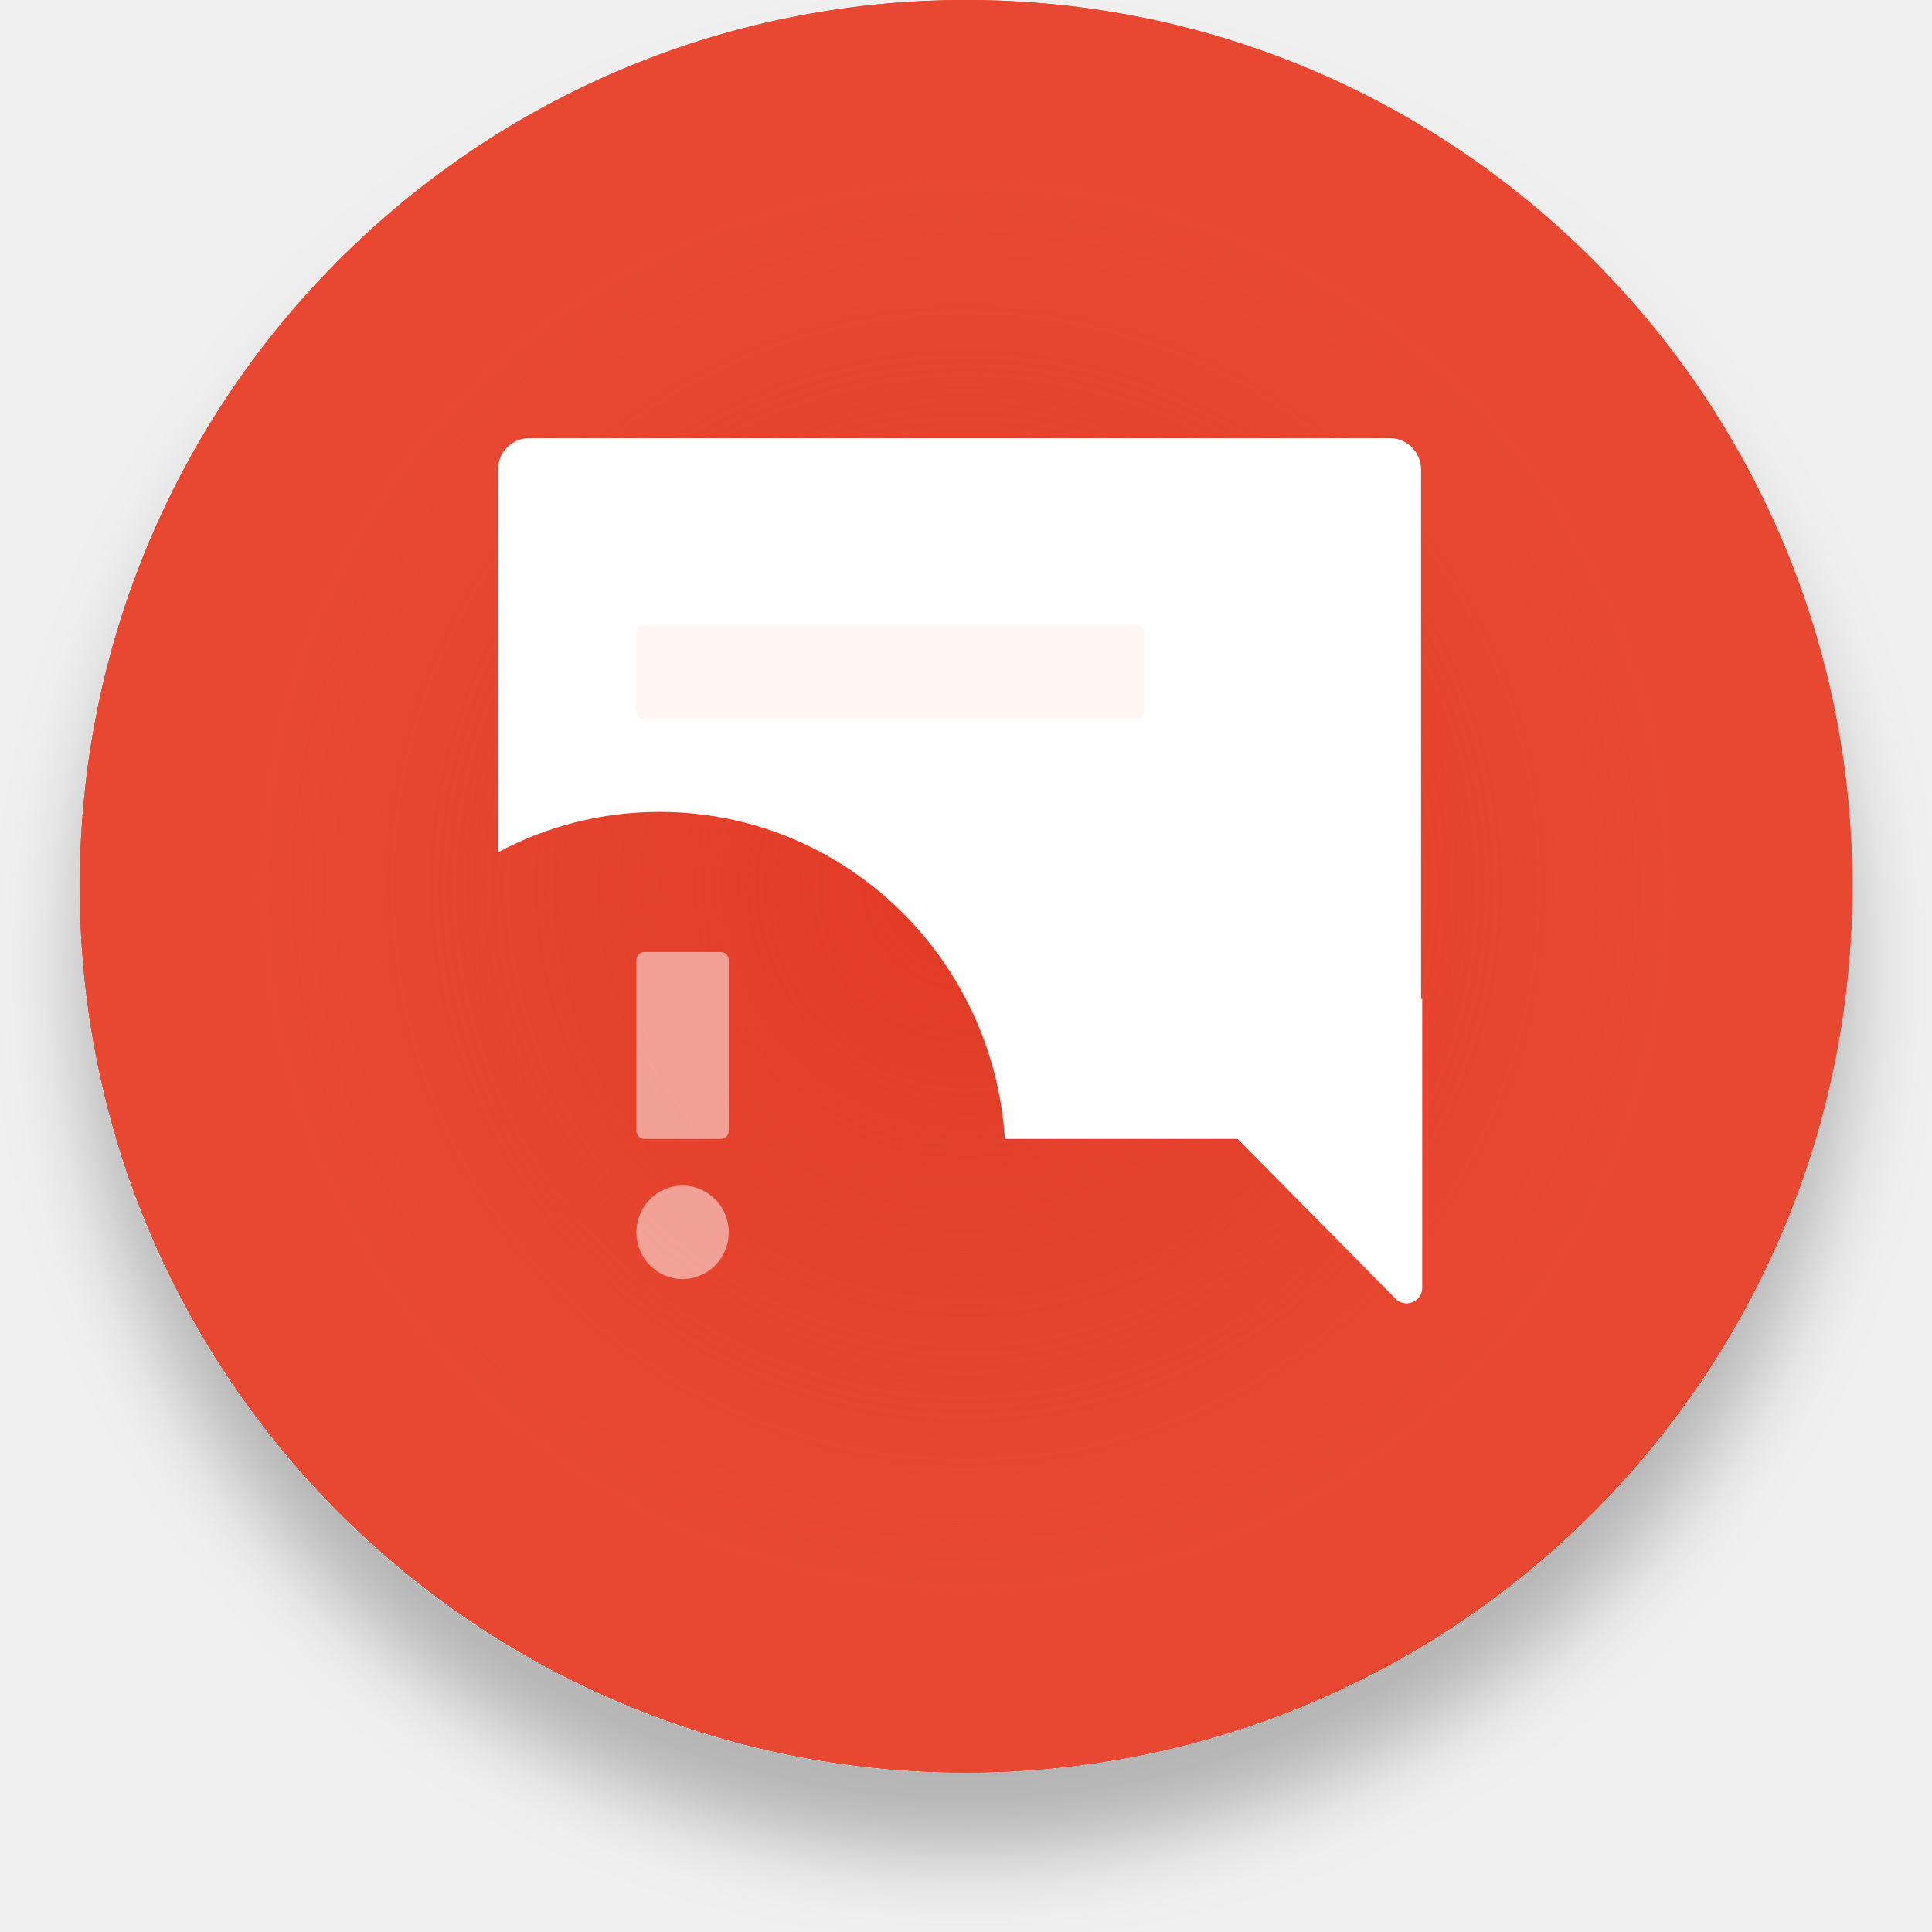
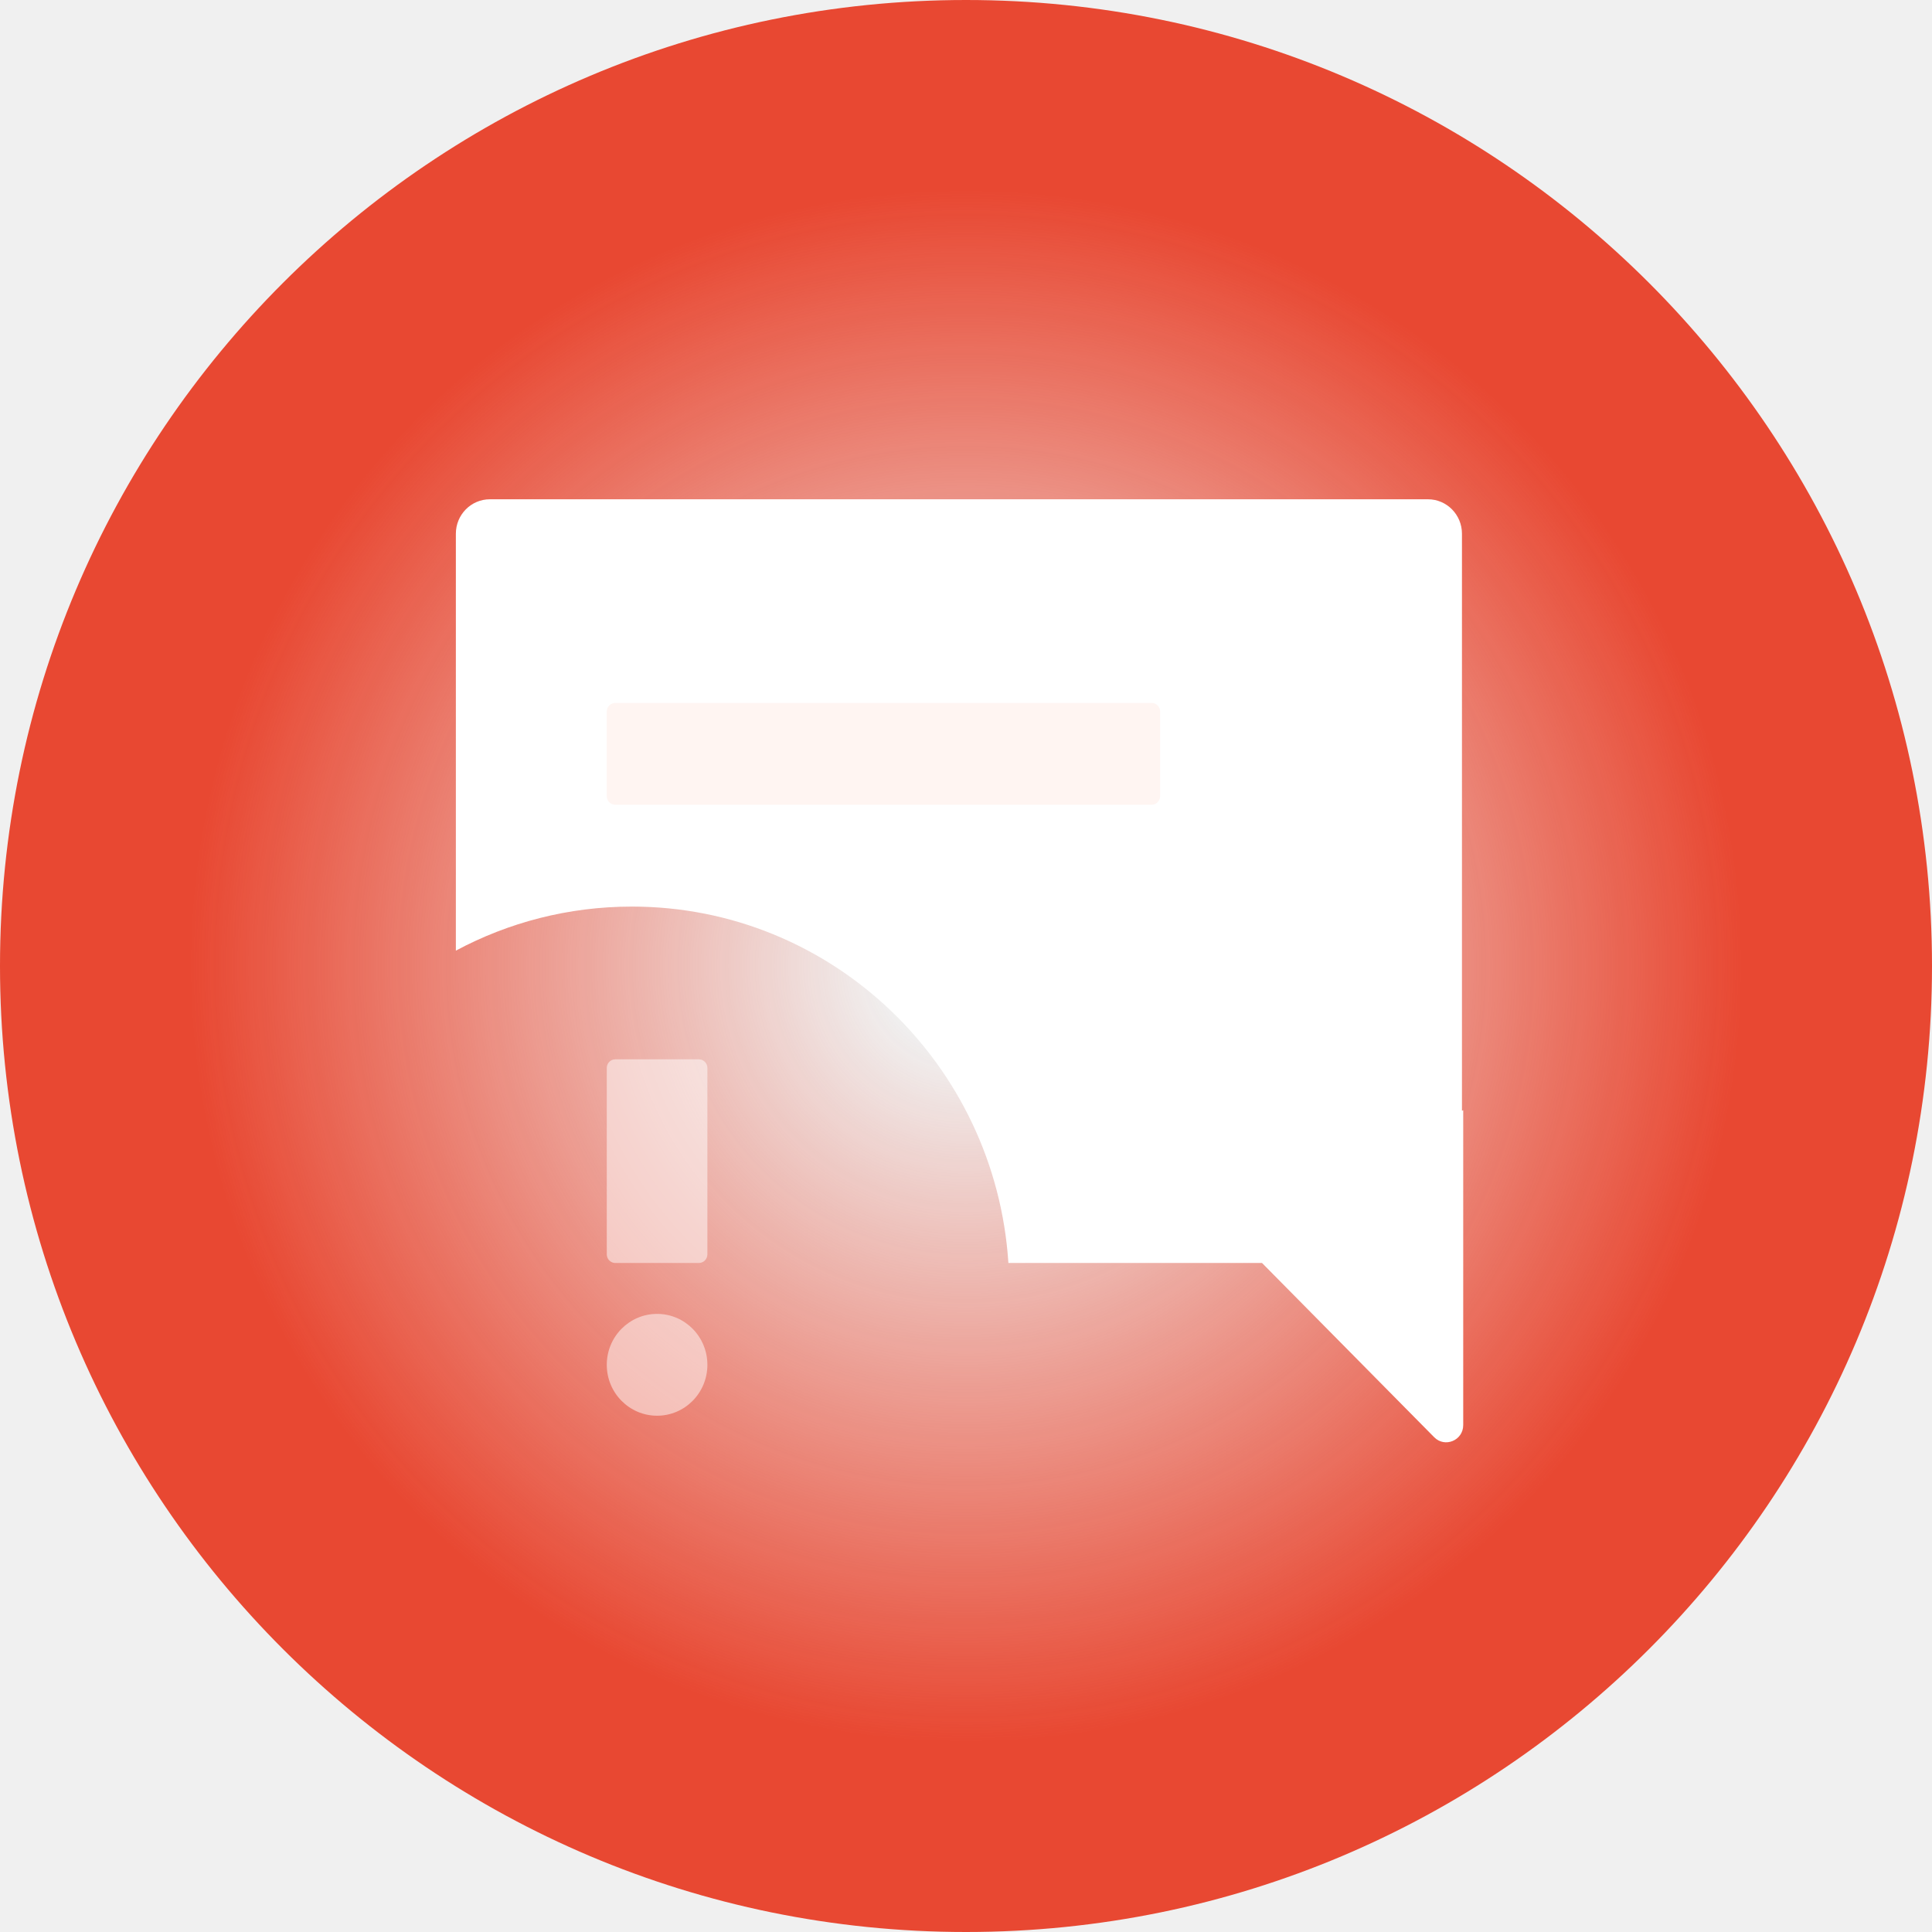
- <svg xmlns="http://www.w3.org/2000/svg" width="97" height="97" viewBox="0 0 97 97" fill="none">
-   <g filter="url(#filter0_d_1406_5258)">
-     <circle cx="48.5" cy="44.5" r="44.5" fill="#E23C27" />
-     <circle cx="48.5" cy="44.5" r="44.5" fill="url(#paint0_radial_1406_5258)" />
-     <path fill-rule="evenodd" clip-rule="evenodd" d="M25 23.586C25 22.71 25.701 22 26.567 22H69.781C70.646 22 71.347 22.71 71.347 23.586V50.167L71.405 50.144V64.647C71.405 65.354 70.561 65.707 70.068 65.208L62.136 57.18H50.453C49.857 48.012 42.32 40.763 33.111 40.763C30.181 40.763 27.421 41.496 25 42.792V23.586Z" fill="white" />
-     <path fill-rule="evenodd" clip-rule="evenodd" d="M32.344 47.799C32.127 47.799 31.952 47.977 31.952 48.196V56.784C31.952 57.003 32.127 57.181 32.344 57.181H36.195C36.411 57.181 36.587 57.003 36.587 56.784V48.196C36.587 47.977 36.411 47.799 36.195 47.799H32.344ZM36.587 61.871C36.587 63.167 35.549 64.217 34.27 64.217C32.99 64.217 31.952 63.167 31.952 61.871C31.952 60.576 32.99 59.526 34.27 59.526C35.549 59.526 36.587 60.576 36.587 61.871Z" fill="white" fill-opacity="0.5" />
-     <path d="M57.051 31.381H32.344C32.127 31.381 31.952 31.559 31.952 31.778V35.676C31.952 35.895 32.127 36.072 32.344 36.072H57.051C57.267 36.072 57.443 35.895 57.443 35.676V31.778C57.443 31.559 57.267 31.381 57.051 31.381Z" fill="#FFF5F2" />
-   </g>
+ <svg xmlns="http://www.w3.org/2000/svg" width="89" height="89" viewBox="0 0 89 89" fill="none">
+   <circle cx="44.5" cy="44.5" r="44.5" fill="url(#paint0_radial_1497_5406)" />
+   <path fill-rule="evenodd" clip-rule="evenodd" d="M21 24.586C21 23.71 21.701 23 22.567 23H65.781C66.646 23 67.347 23.71 67.347 24.586V51.167L67.405 51.144V65.647C67.405 66.354 66.561 66.707 66.068 66.208L58.136 58.18H46.453C45.857 49.012 38.32 41.763 29.111 41.763C26.181 41.763 23.421 42.496 21 43.792V24.586Z" fill="white" />
+   <path fill-rule="evenodd" clip-rule="evenodd" d="M28.344 48.799C28.128 48.799 27.952 48.977 27.952 49.196V57.784C27.952 58.003 28.128 58.181 28.344 58.181H32.195C32.411 58.181 32.587 58.003 32.587 57.784V49.196C32.587 48.977 32.411 48.799 32.195 48.799H28.344ZM32.587 62.871C32.587 64.167 31.549 65.217 30.27 65.217C28.99 65.217 27.952 64.167 27.952 62.871C27.952 61.576 28.99 60.526 30.27 60.526C31.549 60.526 32.587 61.576 32.587 62.871Z" fill="white" fill-opacity="0.5" />
+   <path d="M53.051 32.381H28.344C28.127 32.381 27.952 32.559 27.952 32.778V36.676C27.952 36.895 28.127 37.072 28.344 37.072H53.051C53.267 37.072 53.443 36.895 53.443 36.676V32.778C53.443 32.559 53.267 32.381 53.051 32.381Z" fill="#FFF5F2" />
  <defs>
-     <filter id="filter0_d_1406_5258" x="0" y="0" width="97" height="97" filterUnits="userSpaceOnUse" color-interpolation-filters="sRGB">
-       <feFlood flood-opacity="0" result="BackgroundImageFix" />
-       <feColorMatrix in="SourceAlpha" type="matrix" values="0 0 0 0 0 0 0 0 0 0 0 0 0 0 0 0 0 0 127 0" result="hardAlpha" />
-       <feOffset dy="4" />
-       <feGaussianBlur stdDeviation="2" />
-       <feComposite in2="hardAlpha" operator="out" />
-       <feColorMatrix type="matrix" values="0 0 0 0 0 0 0 0 0 0 0 0 0 0 0 0 0 0 0.25 0" />
-       <feBlend mode="normal" in2="BackgroundImageFix" result="effect1_dropShadow_1406_5258" />
-       <feBlend mode="normal" in="SourceGraphic" in2="effect1_dropShadow_1406_5258" result="shape" />
-     </filter>
-     <radialGradient id="paint0_radial_1406_5258" cx="0" cy="0" r="1" gradientUnits="userSpaceOnUse" gradientTransform="translate(48.5 44.5) rotate(90) scale(44.5)">
+     <radialGradient id="paint0_radial_1497_5406" cx="0" cy="0" r="1" gradientUnits="userSpaceOnUse" gradientTransform="translate(44.5 44.5) rotate(90) scale(44.5)">
      <stop offset="0.083" stop-color="#E84832" stop-opacity="0" />
      <stop offset="0.797" stop-color="#E84832" />
    </radialGradient>
  </defs>
</svg>
